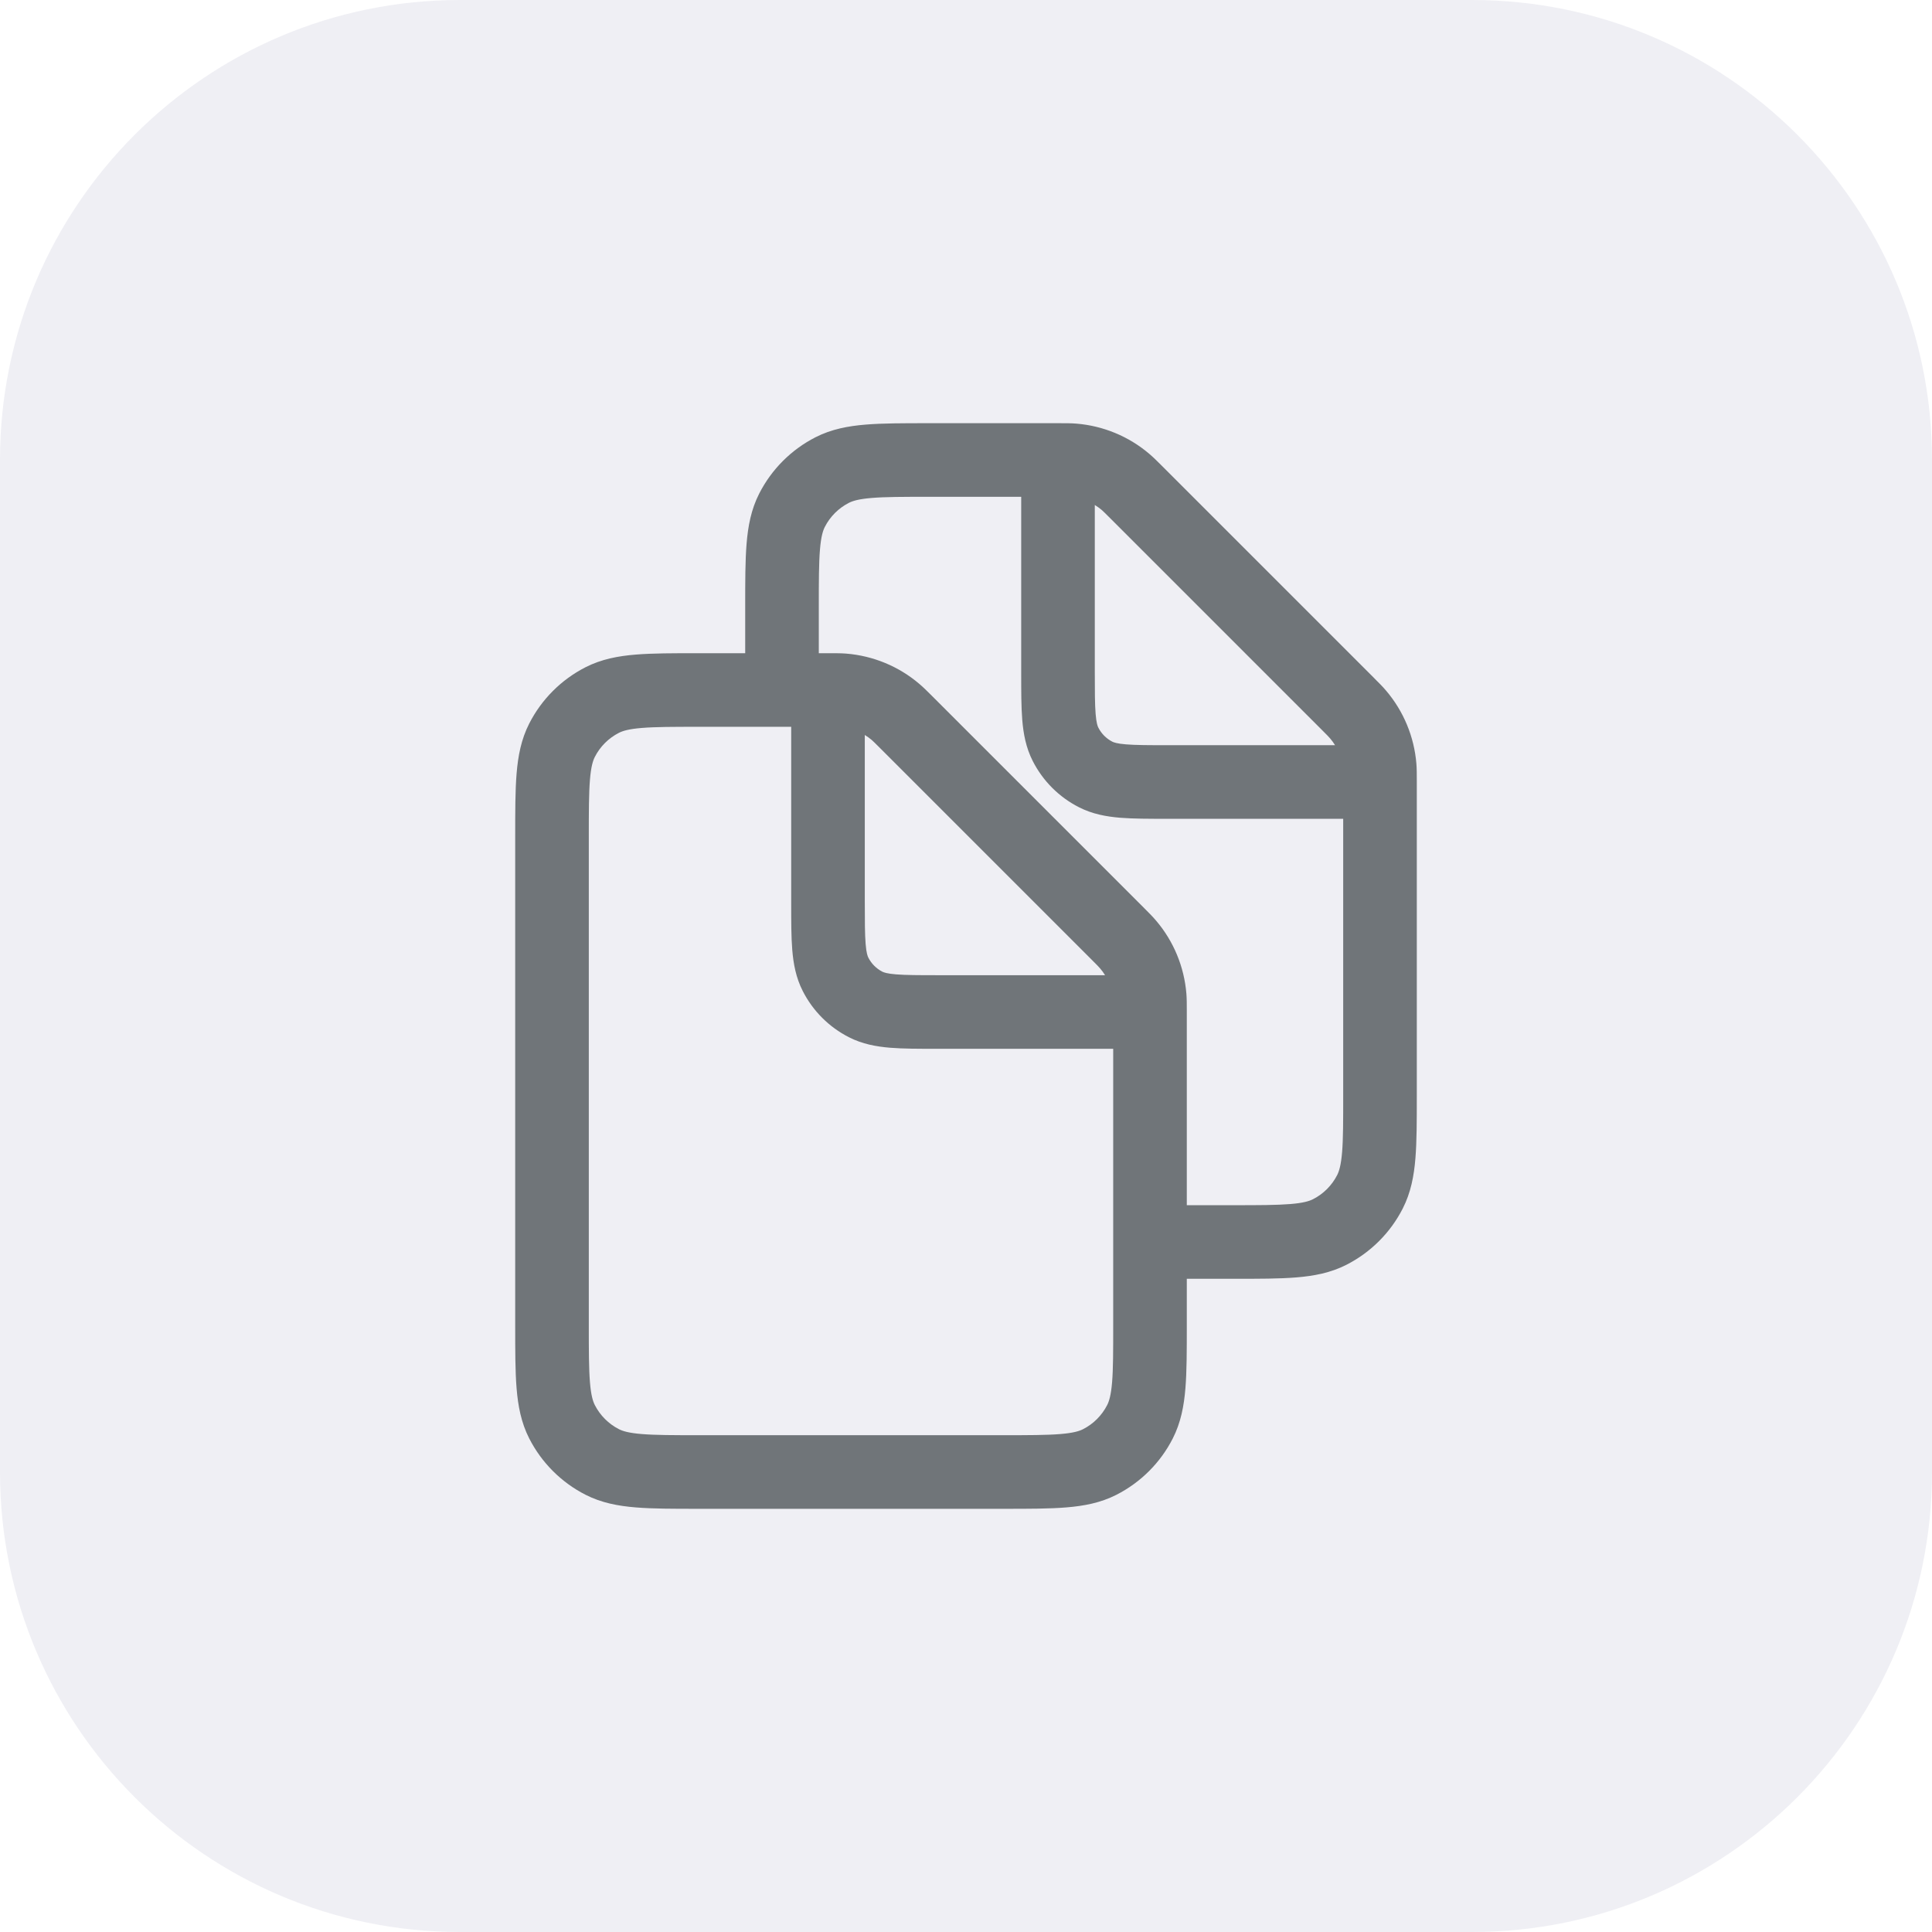
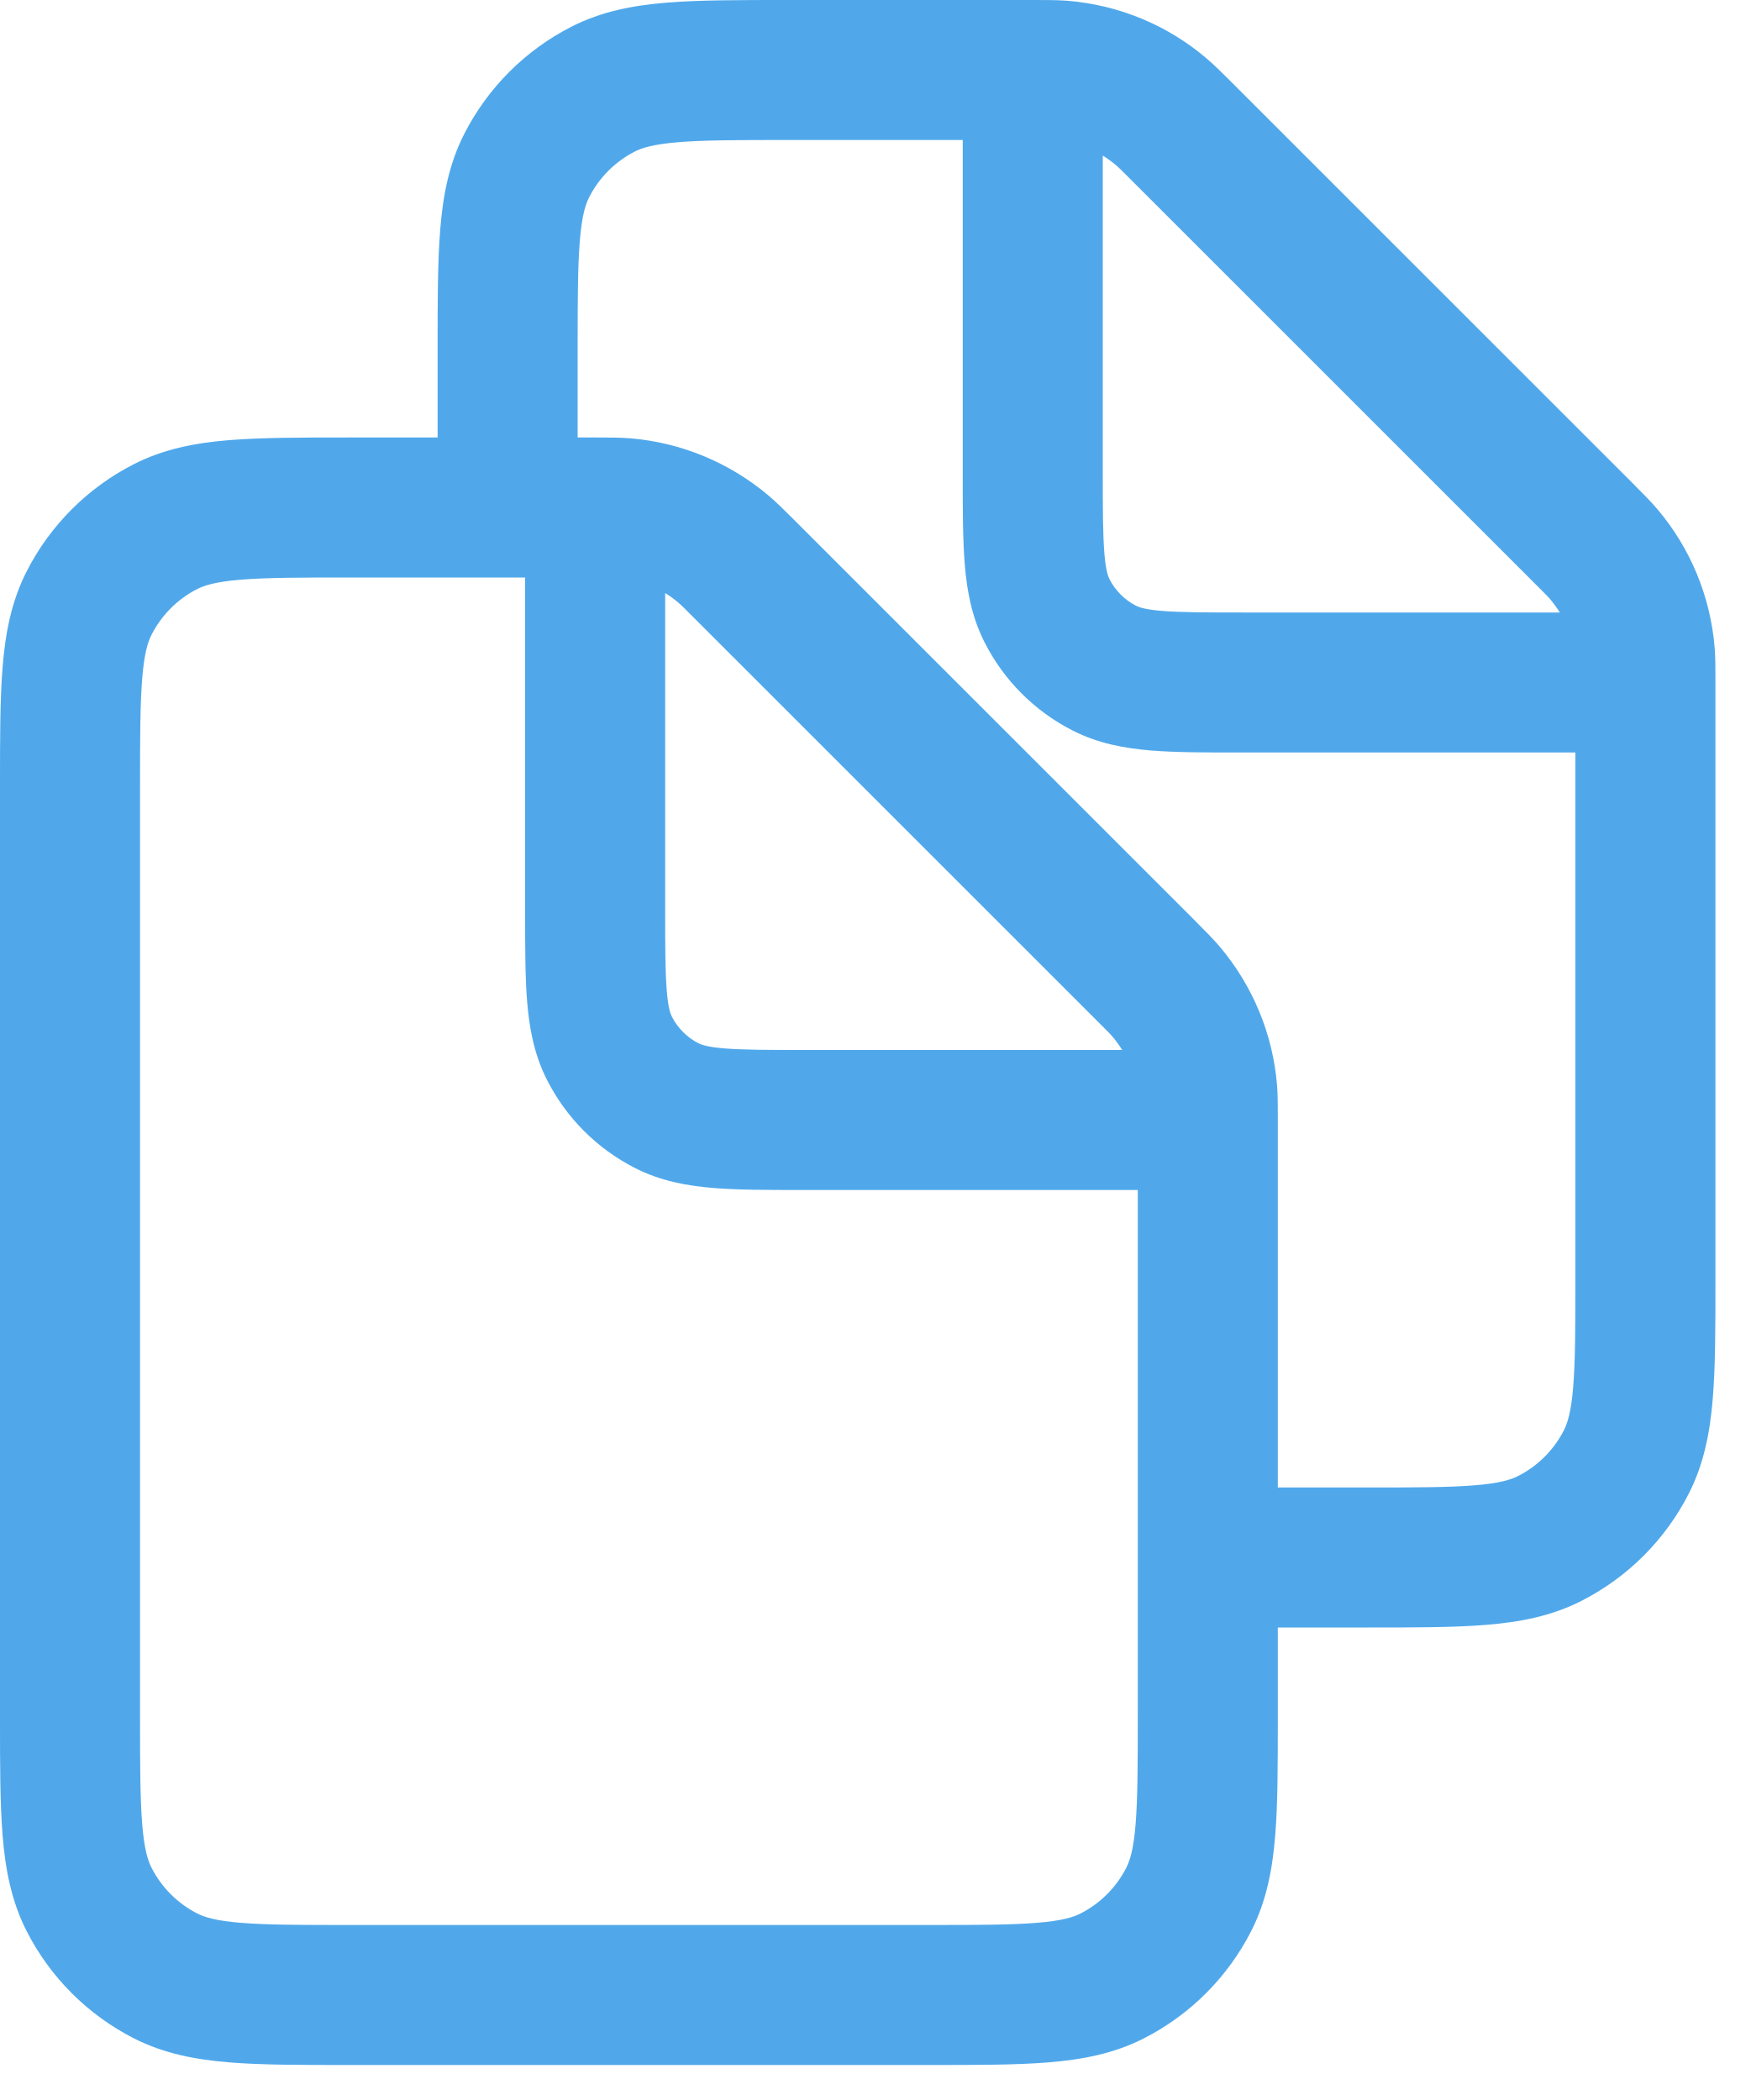
- <svg xmlns="http://www.w3.org/2000/svg" width="42" height="42" viewBox="0 0 42 42" fill="none">
-   <rect width="42" height="42" rx="10" fill="#EFEFF4" />
-   <path fill-rule="evenodd" clip-rule="evenodd" d="M23.8 14.6V10.978C23.852 11.01 23.902 11.046 23.949 11.085C23.98 11.112 24.013 11.144 24.142 11.273L28.727 15.858C28.856 15.987 28.888 16.02 28.915 16.052C28.955 16.098 28.991 16.148 29.023 16.2H25.4C24.967 16.2 24.69 16.199 24.48 16.182C24.279 16.166 24.211 16.138 24.182 16.124C24.051 16.057 23.944 15.95 23.877 15.818C23.862 15.789 23.834 15.721 23.818 15.52C23.801 15.31 23.8 15.033 23.8 14.6ZM29.2 23.8V17.8H25.4L25.37 17.8C24.976 17.8 24.633 17.8 24.35 17.777C24.05 17.752 23.748 17.698 23.456 17.549C23.023 17.329 22.671 16.977 22.451 16.544C22.302 16.252 22.248 15.95 22.223 15.65C22.2 15.367 22.2 15.024 22.2 14.63L22.2 14.6V10.8H20.2C19.627 10.8 19.245 10.801 18.952 10.825C18.668 10.848 18.538 10.889 18.455 10.931C18.23 11.046 18.046 11.229 17.931 11.455C17.889 11.537 17.848 11.668 17.825 11.951C17.801 12.245 17.8 12.627 17.8 13.2V14.2H18L18.026 14.2C18.17 14.2 18.285 14.2 18.399 14.209C18.983 14.257 19.538 14.486 19.984 14.866C20.072 14.94 20.153 15.022 20.255 15.123L20.273 15.141L24.859 19.727L24.877 19.745L24.877 19.745C24.979 19.847 25.06 19.928 25.134 20.016C25.514 20.462 25.743 21.017 25.791 21.601C25.8 21.715 25.8 21.831 25.8 21.974L25.8 22V26.2H26.8C27.373 26.2 27.755 26.199 28.049 26.175C28.333 26.152 28.463 26.111 28.545 26.069C28.771 25.954 28.954 25.77 29.069 25.545C29.111 25.462 29.152 25.332 29.176 25.048C29.2 24.755 29.2 24.373 29.2 23.8ZM25.8 27.8H26.8H26.832H26.832C27.365 27.8 27.813 27.8 28.179 27.77C28.562 27.739 28.926 27.671 29.271 27.495C29.798 27.226 30.227 26.798 30.495 26.271C30.671 25.926 30.739 25.562 30.77 25.179C30.8 24.812 30.8 24.365 30.8 23.832V23.832V23.8V17L30.8 16.974V16.974C30.8 16.831 30.8 16.715 30.791 16.601C30.743 16.017 30.514 15.463 30.134 15.016C30.06 14.928 29.979 14.847 29.877 14.746L29.877 14.745L29.859 14.727L25.273 10.141L25.255 10.123C25.153 10.022 25.072 9.94 24.984 9.866C24.538 9.486 23.983 9.257 23.399 9.209C23.285 9.2 23.17 9.2 23.026 9.2L23 9.2H20.2L20.168 9.2C19.635 9.2 19.188 9.2 18.822 9.23C18.439 9.261 18.075 9.329 17.729 9.505C17.202 9.774 16.774 10.202 16.505 10.729C16.329 11.074 16.261 11.438 16.23 11.821C16.2 12.188 16.2 12.635 16.2 13.168L16.2 13.2V14.2H15.2L15.168 14.2C14.635 14.2 14.188 14.2 13.822 14.23C13.438 14.261 13.075 14.329 12.729 14.505C12.202 14.774 11.774 15.202 11.505 15.729C11.329 16.074 11.261 16.438 11.23 16.821C11.2 17.188 11.2 17.635 11.2 18.168V18.168V18.2V28.8V28.832V28.832C11.2 29.365 11.2 29.812 11.23 30.179C11.261 30.562 11.329 30.926 11.505 31.271C11.774 31.798 12.202 32.226 12.729 32.495C13.075 32.671 13.438 32.739 13.822 32.77C14.188 32.8 14.635 32.8 15.168 32.8H15.168H15.2H21.8H21.832H21.832C22.365 32.8 22.813 32.8 23.179 32.77C23.562 32.739 23.926 32.671 24.271 32.495C24.798 32.226 25.227 31.798 25.495 31.271C25.671 30.926 25.739 30.562 25.77 30.179C25.8 29.812 25.8 29.365 25.8 28.832V28.8V27.8ZM18.8 19.6V15.978C18.852 16.01 18.902 16.046 18.949 16.085C18.98 16.112 19.013 16.144 19.142 16.273L23.727 20.858C23.856 20.987 23.888 21.02 23.915 21.052C23.955 21.098 23.991 21.148 24.023 21.2H20.4C19.967 21.2 19.69 21.199 19.48 21.182C19.279 21.166 19.211 21.138 19.182 21.124C19.051 21.057 18.944 20.95 18.877 20.818C18.862 20.789 18.834 20.721 18.818 20.52C18.801 20.31 18.8 20.033 18.8 19.6ZM20.4 22.8H24.2V28.8C24.2 29.373 24.2 29.755 24.176 30.048C24.152 30.332 24.111 30.462 24.069 30.545C23.954 30.77 23.771 30.954 23.545 31.069C23.463 31.111 23.333 31.152 23.049 31.175C22.755 31.199 22.373 31.2 21.8 31.2H15.2C14.627 31.2 14.245 31.199 13.952 31.175C13.668 31.152 13.538 31.111 13.455 31.069C13.23 30.954 13.046 30.77 12.931 30.545C12.889 30.462 12.848 30.332 12.825 30.048C12.801 29.755 12.8 29.373 12.8 28.8V18.2C12.8 17.627 12.801 17.245 12.825 16.951C12.848 16.668 12.889 16.538 12.931 16.455C13.046 16.229 13.23 16.046 13.455 15.931C13.538 15.889 13.668 15.848 13.952 15.825C14.245 15.801 14.627 15.8 15.2 15.8H17.2V19.6L17.2 19.63C17.2 20.024 17.2 20.367 17.223 20.65C17.248 20.95 17.302 21.252 17.451 21.544C17.671 21.977 18.023 22.329 18.456 22.549C18.748 22.698 19.05 22.752 19.35 22.777C19.633 22.8 19.976 22.8 20.37 22.8H20.4Z" fill="#707579" />
+ <svg xmlns="http://www.w3.org/2000/svg" width="20" height="24" viewBox="0 0 20 24" fill="none">
+   <path fill-rule="evenodd" clip-rule="evenodd" d="M12.6 5.4V1.778C12.652 1.81 12.701 1.846 12.748 1.885C12.78 1.912 12.813 1.944 12.941 2.073L17.527 6.659C17.656 6.787 17.688 6.82 17.715 6.852C17.754 6.899 17.79 6.948 17.822 7H14.2C13.767 7 13.49 6.999 13.28 6.982C13.079 6.966 13.011 6.938 12.982 6.924C12.851 6.857 12.743 6.75 12.676 6.618C12.662 6.589 12.634 6.521 12.618 6.32C12.601 6.11 12.6 5.833 12.6 5.4ZM18 14.6V8.6H14.2L14.17 8.6C13.775 8.6 13.433 8.6 13.15 8.577C12.85 8.552 12.548 8.498 12.256 8.349C11.823 8.129 11.471 7.777 11.251 7.344C11.102 7.052 11.048 6.75 11.023 6.45C11 6.167 11 5.824 11 5.43L11 5.4V1.6H9C8.427 1.6 8.045 1.601 7.752 1.625C7.468 1.648 7.338 1.689 7.255 1.731C7.029 1.846 6.846 2.029 6.731 2.255C6.689 2.338 6.648 2.468 6.625 2.752C6.601 3.045 6.6 3.427 6.6 4V5H6.8L6.826 5C6.969 5 7.085 5 7.199 5.009C7.783 5.057 8.337 5.287 8.784 5.666C8.871 5.74 8.953 5.822 9.055 5.923L9.073 5.941L13.659 10.527L13.677 10.546L13.677 10.546C13.778 10.647 13.86 10.729 13.934 10.816C14.313 11.263 14.543 11.817 14.591 12.401C14.6 12.515 14.6 12.631 14.6 12.774L14.6 12.8V17H15.6C16.173 17 16.555 16.999 16.849 16.975C17.133 16.952 17.262 16.911 17.345 16.869C17.571 16.754 17.754 16.571 17.869 16.345C17.911 16.262 17.952 16.133 17.975 15.848C17.999 15.555 18 15.173 18 14.6ZM14.6 18.6H15.6H15.632H15.632C16.165 18.6 16.613 18.6 16.979 18.57C17.362 18.539 17.726 18.471 18.071 18.295C18.598 18.026 19.026 17.598 19.295 17.071C19.471 16.726 19.539 16.362 19.57 15.979C19.6 15.613 19.6 15.165 19.6 14.632V14.632V14.6V7.8L19.6 7.774V7.774C19.6 7.631 19.6 7.515 19.591 7.401C19.543 6.817 19.314 6.263 18.934 5.816C18.86 5.729 18.778 5.647 18.677 5.546L18.677 5.546L18.659 5.527L14.073 0.941L14.055 0.923C13.953 0.822 13.871 0.74 13.784 0.666C13.338 0.286 12.783 0.057 12.199 0.009C12.085 -5.43308e-05 11.969 -2.85219e-05 11.826 3.72417e-06L11.8 7.53886e-06H9L8.968 7.06203e-06C8.435 -4.8589e-06 7.988 -1.49321e-05 7.621 0.03C7.238 0.061 6.874 0.129 6.529 0.305C6.002 0.574 5.574 1.002 5.305 1.529C5.129 1.874 5.061 2.238 5.03 2.621C5 2.988 5 3.435 5 3.968L5 4V5H4L3.968 5C3.435 5 2.988 5 2.621 5.03C2.238 5.061 1.874 5.129 1.529 5.305C1.002 5.574 0.574 6.002 0.305 6.529C0.129 6.874 0.061 7.238 0.03 7.621C-2.02965e-05 7.988 -1.08306e-05 8.435 4.35071e-07 8.968V8.968V9V19.6V19.632V19.632C-1.08306e-05 20.165 -2.02962e-05 20.613 0.03 20.979C0.061 21.362 0.129 21.726 0.305 22.071C0.574 22.598 1.002 23.026 1.529 23.295C1.874 23.471 2.238 23.539 2.621 23.57C2.988 23.6 3.435 23.6 3.968 23.6H3.968H4H10.6H10.632H10.632C11.165 23.6 11.613 23.6 11.979 23.57C12.362 23.539 12.726 23.471 13.071 23.295C13.598 23.026 14.026 22.598 14.295 22.071C14.471 21.726 14.539 21.362 14.57 20.979C14.6 20.612 14.6 20.165 14.6 19.632V19.6V18.6ZM7.6 10.4V6.778C7.652 6.81 7.702 6.846 7.748 6.885C7.78 6.912 7.813 6.944 7.941 7.073L12.527 11.659C12.656 11.787 12.688 11.82 12.715 11.852C12.754 11.899 12.79 11.948 12.822 12H9.2C8.767 12 8.49 11.999 8.28 11.982C8.079 11.966 8.011 11.938 7.982 11.924C7.85 11.857 7.743 11.749 7.676 11.618C7.662 11.589 7.634 11.521 7.618 11.32C7.601 11.11 7.6 10.833 7.6 10.4ZM9.2 13.6H13V19.6C13 20.173 12.999 20.555 12.975 20.849C12.952 21.133 12.911 21.262 12.869 21.345C12.754 21.571 12.571 21.754 12.345 21.869C12.262 21.911 12.133 21.952 11.848 21.975C11.555 21.999 11.173 22 10.6 22H4C3.427 22 3.045 21.999 2.752 21.975C2.468 21.952 2.338 21.911 2.255 21.869C2.029 21.754 1.846 21.571 1.731 21.345C1.689 21.262 1.648 21.133 1.625 20.849C1.601 20.555 1.6 20.173 1.6 19.6V9C1.6 8.427 1.601 8.045 1.625 7.752C1.648 7.468 1.689 7.338 1.731 7.255C1.846 7.029 2.029 6.846 2.255 6.731C2.338 6.689 2.468 6.648 2.752 6.625C3.045 6.601 3.427 6.6 4 6.6H6V10.4L6 10.43C6 10.825 6 11.167 6.023 11.45C6.048 11.75 6.102 12.052 6.251 12.344C6.471 12.777 6.823 13.129 7.256 13.349C7.548 13.498 7.85 13.552 8.15 13.577C8.433 13.6 8.776 13.6 9.17 13.6H9.2Z" fill="#50A8EB" />
</svg>
